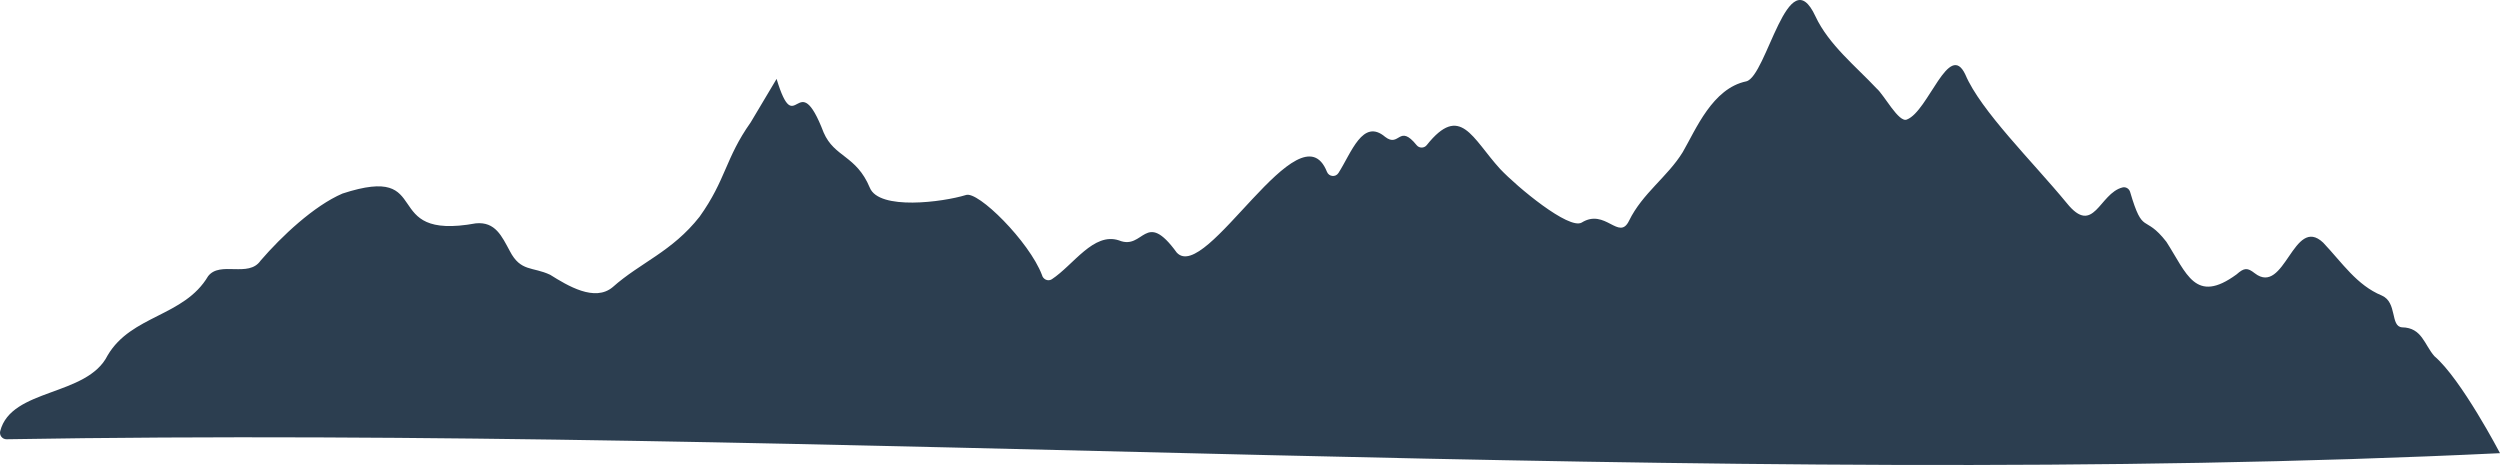
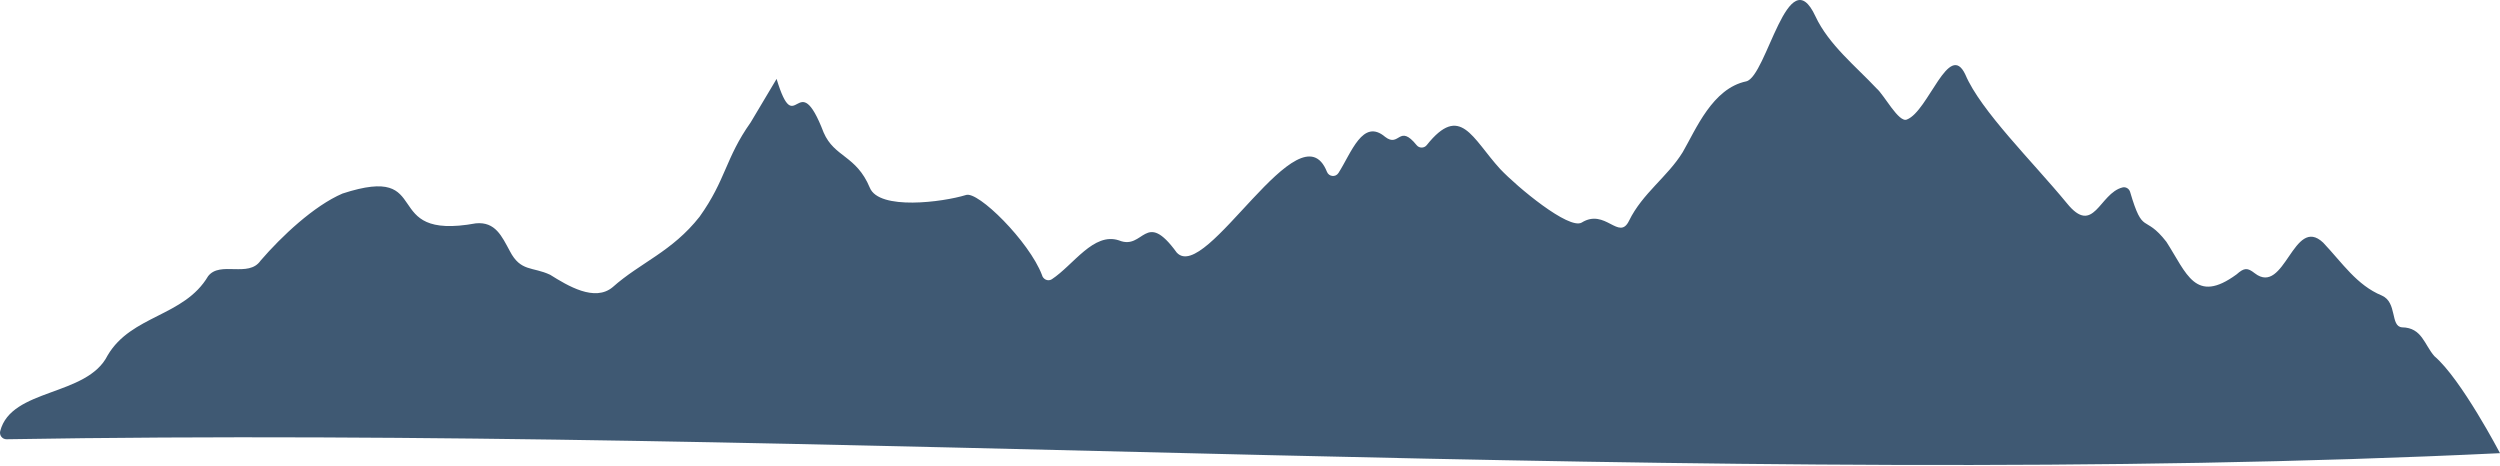
<svg xmlns="http://www.w3.org/2000/svg" data-name="Layer 1" viewBox="0 0 1814.259 337.454">
-   <path d="M544.765 88.827c-18.451 26.056-17.863 41.558-37.066 68.431-19.988 25.434-42.961 33.217-63.037 51.096-13.046 10.978-32.67-.981-45.419-8.952-12.85-6.029-21.364-2.024-29.242-17.171-5.848-10.786-10.485-21.473-24.647-20.156-71.705 13.099-28.488-43.902-96.778-21.626-20.757 8.892-44.27 31.054-59.461 48.683-8.749 12.686-29.351.005-38.09 11.294-17.482 29.513-55.646 28.12-72.93 57.488-14.938 29.992-69.98 23.663-77.947 54.974-.76 2.989 1.495 5.897 4.579 5.882 598.741-10.091 1239.262 37.417 1809.531 10.099 0 0-28.118-53.811-47.596-70.382-7.32-8.236-8.935-20.703-23.446-20.939-8.766-.598-3.315-18.12-14.748-23.086-18.223-7.574-28.409-23.444-42.544-38.39-21.588-20.343-27.795 39.125-49.641 22.23-5.253-4.099-7.576-4.176-13.195.821-30.006 21.943-36.181-.782-50.941-23.655-16.207-20.818-16.826-3.895-26.312-36.17-.695-2.364-3.117-3.875-5.508-3.278-16.928 4.232-20.836 35.782-40.484 11.35-24.689-30.008-62.497-66.999-73.594-93.27-11.838-25.162-26.804 26.577-42.368 32.617-5.858 2.782-16.621-17.978-22.017-22.515-15.025-16.032-34.723-31.729-44.353-52.281-19.849-42.912-35.343 43.587-50.226 47.117-24.56 5.108-36.469 34.724-46.113 51.357-10.91 17.827-29.273 29.894-38.966 49.803-7.267 15.004-17.268-9.355-34.384 1.334-9.317 5.325-46.736-25.729-59.196-38.943-20.297-22.218-28.857-47.908-53.237-17.274-1.859 2.336-5.425 2.383-7.304.063-12.945-15.99-12.376 2.072-22.874-6.045-16.282-13.791-24.471 11.523-33.903 26.234-2.068 3.226-6.914 2.707-8.327-.854-19.511-49.165-87.785 81.589-109.015 58.586-23.133-31.923-23.689-1.32-41.948-8.859-18.446-6.091-32.95 17.871-48.76 28.249-2.83 1.777-6.411-.094-7.107-3.157-9.191-24.182-46.571-61.424-55.26-57.984-16.551 5.098-62.956 11.281-69.677-5.352-9.833-23.574-25.703-21.935-33.503-40.039-19.203-49.996-20.083 7.42-34.138-38.894l-18.811 31.568Z" style="fill:#2C3E50;stroke-width:0" />
+   <path d="M544.765 88.827c-18.451 26.056-17.863 41.558-37.066 68.431-19.988 25.434-42.961 33.217-63.037 51.096-13.046 10.978-32.67-.981-45.419-8.952-12.85-6.029-21.364-2.024-29.242-17.171-5.848-10.786-10.485-21.473-24.647-20.156-71.705 13.099-28.488-43.902-96.778-21.626-20.757 8.892-44.27 31.054-59.461 48.683-8.749 12.686-29.351.005-38.09 11.294-17.482 29.513-55.646 28.12-72.93 57.488-14.938 29.992-69.98 23.663-77.947 54.974-.76 2.989 1.495 5.897 4.579 5.882 598.741-10.091 1239.262 37.417 1809.531 10.099 0 0-28.118-53.811-47.596-70.382-7.32-8.236-8.935-20.703-23.446-20.939-8.766-.598-3.315-18.12-14.748-23.086-18.223-7.574-28.409-23.444-42.544-38.39-21.588-20.343-27.795 39.125-49.641 22.23-5.253-4.099-7.576-4.176-13.195.821-30.006 21.943-36.181-.782-50.941-23.655-16.207-20.818-16.826-3.895-26.312-36.17-.695-2.364-3.117-3.875-5.508-3.278-16.928 4.232-20.836 35.782-40.484 11.35-24.689-30.008-62.497-66.999-73.594-93.27-11.838-25.162-26.804 26.577-42.368 32.617-5.858 2.782-16.621-17.978-22.017-22.515-15.025-16.032-34.723-31.729-44.353-52.281-19.849-42.912-35.343 43.587-50.226 47.117-24.56 5.108-36.469 34.724-46.113 51.357-10.91 17.827-29.273 29.894-38.966 49.803-7.267 15.004-17.268-9.355-34.384 1.334-9.317 5.325-46.736-25.729-59.196-38.943-20.297-22.218-28.857-47.908-53.237-17.274-1.859 2.336-5.425 2.383-7.304.063-12.945-15.99-12.376 2.072-22.874-6.045-16.282-13.791-24.471 11.523-33.903 26.234-2.068 3.226-6.914 2.707-8.327-.854-19.511-49.165-87.785 81.589-109.015 58.586-23.133-31.923-23.689-1.32-41.948-8.859-18.446-6.091-32.95 17.871-48.76 28.249-2.83 1.777-6.411-.094-7.107-3.157-9.191-24.182-46.571-61.424-55.26-57.984-16.551 5.098-62.956 11.281-69.677-5.352-9.833-23.574-25.703-21.935-33.503-40.039-19.203-49.996-20.083 7.42-34.138-38.894l-18.811 31.568Z" style="fill:#3f5973;stroke-width:0" />
</svg>
